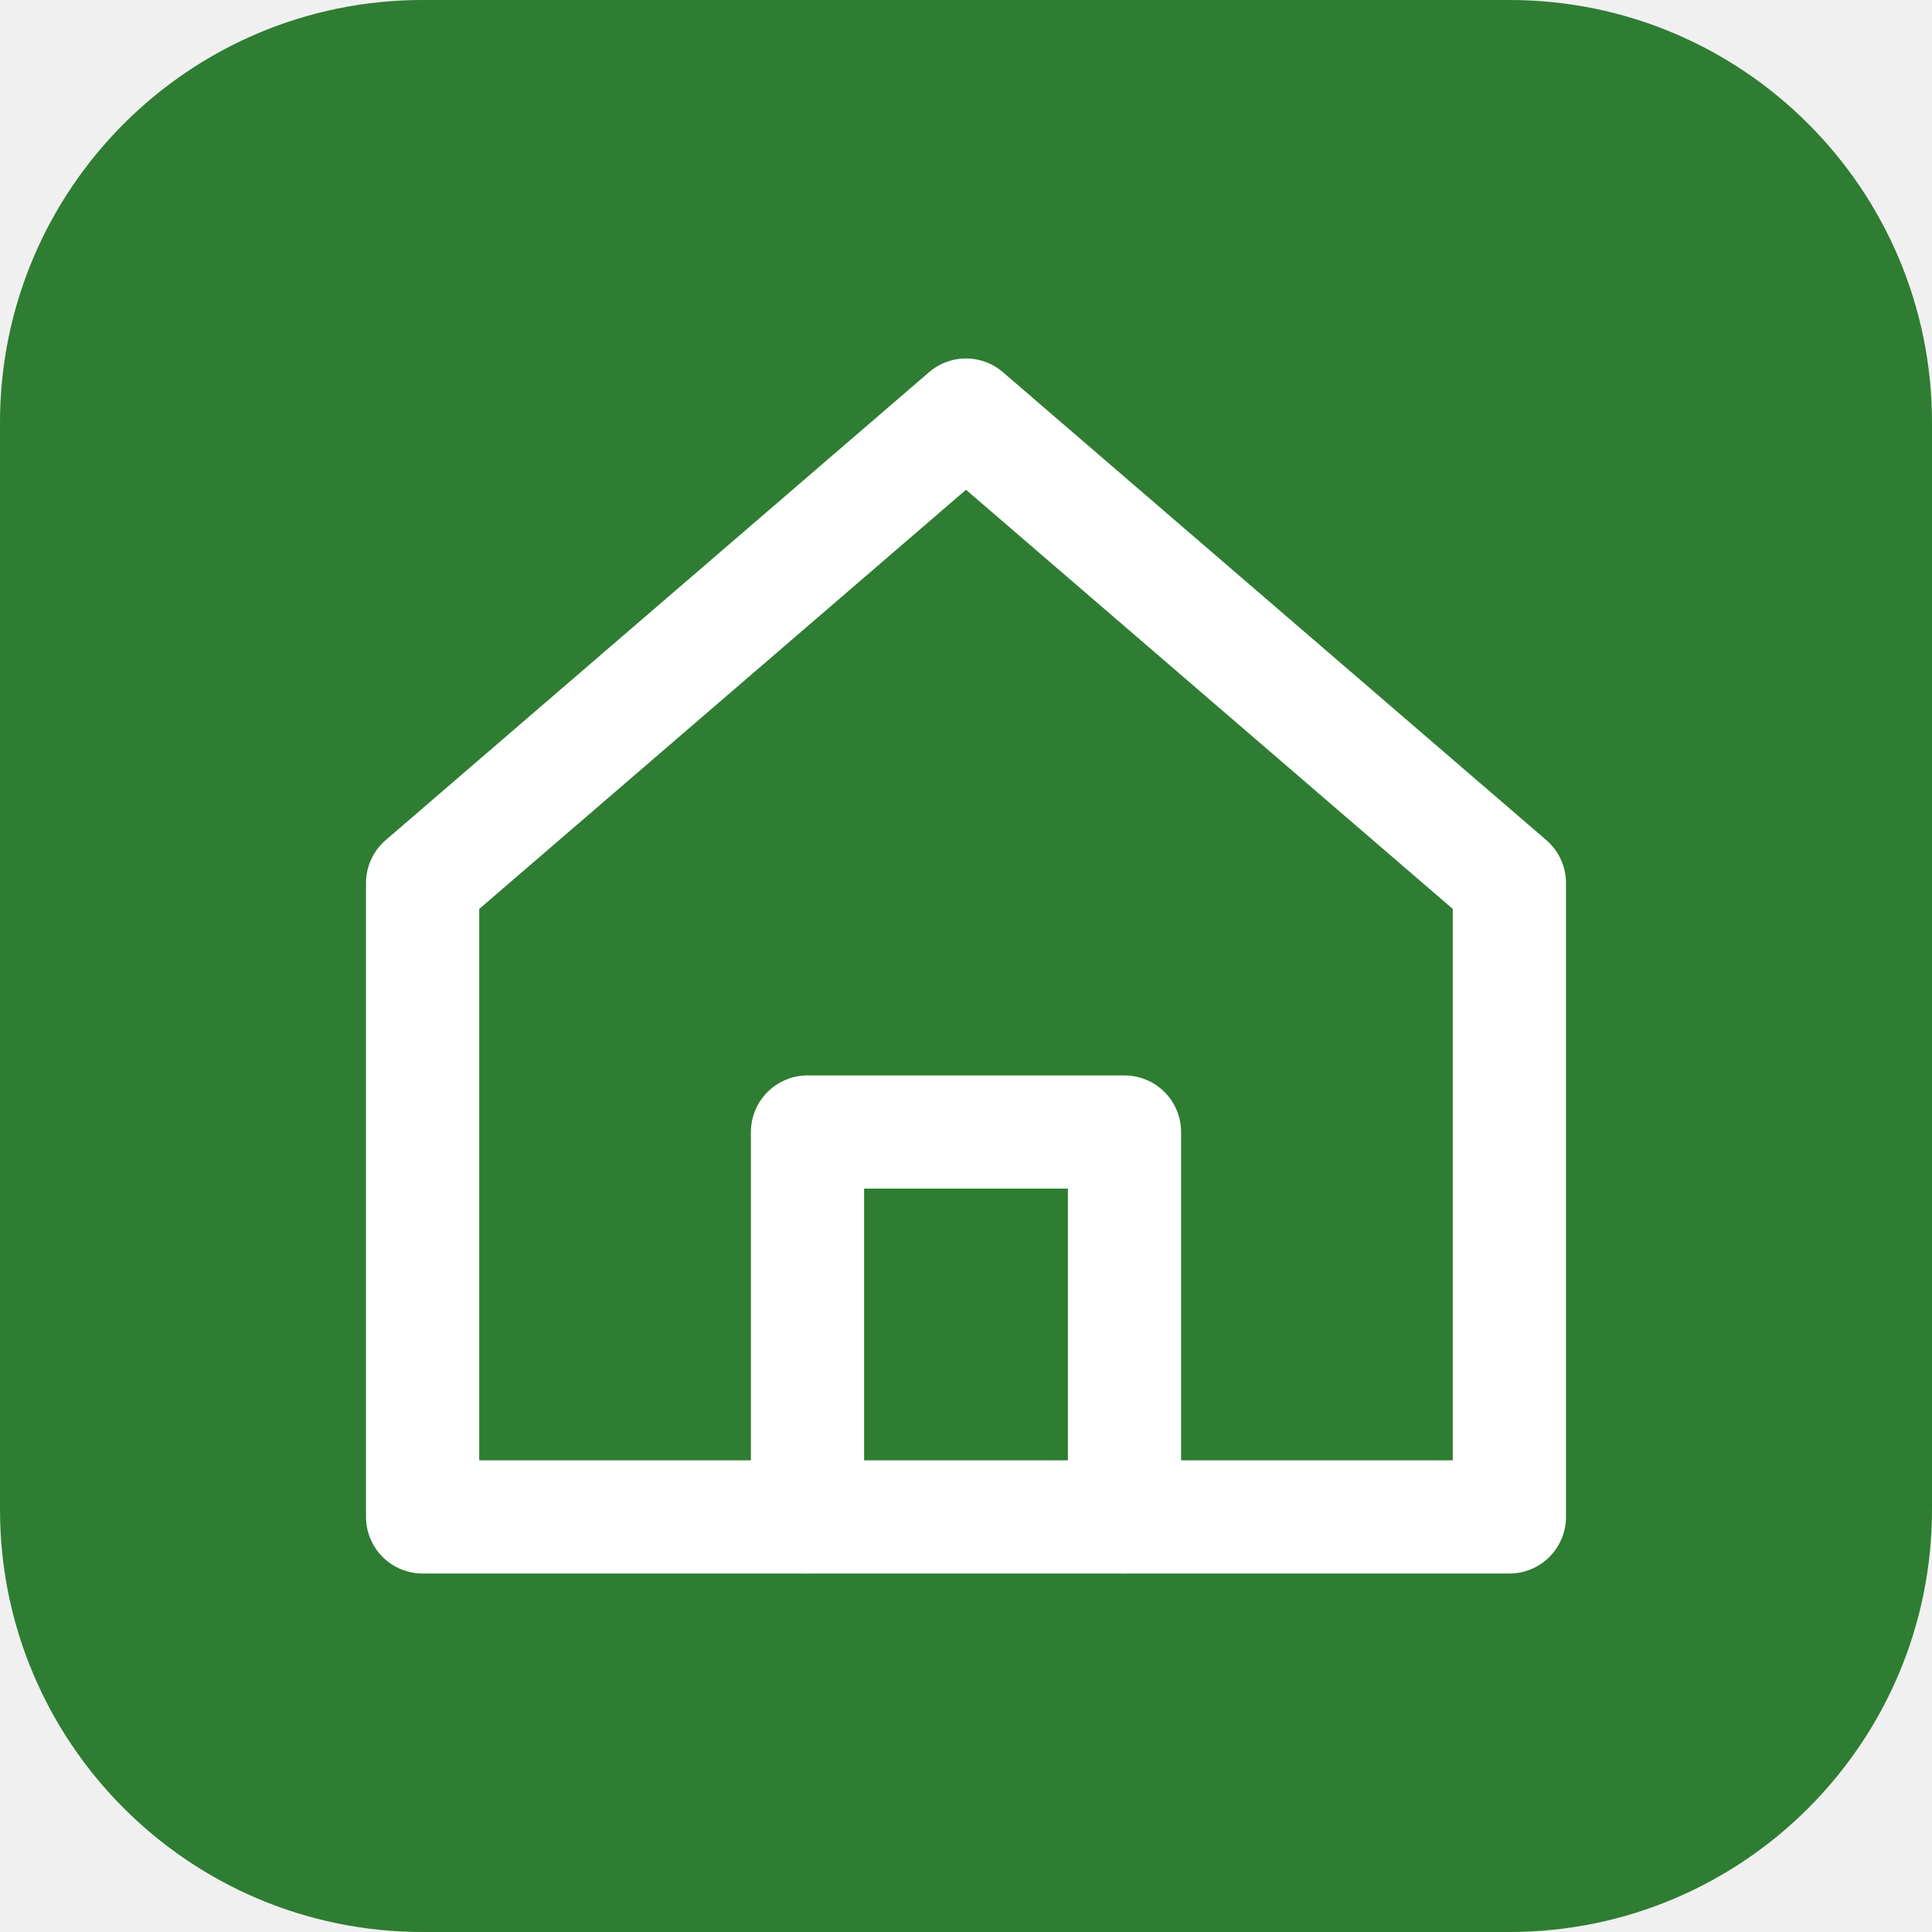
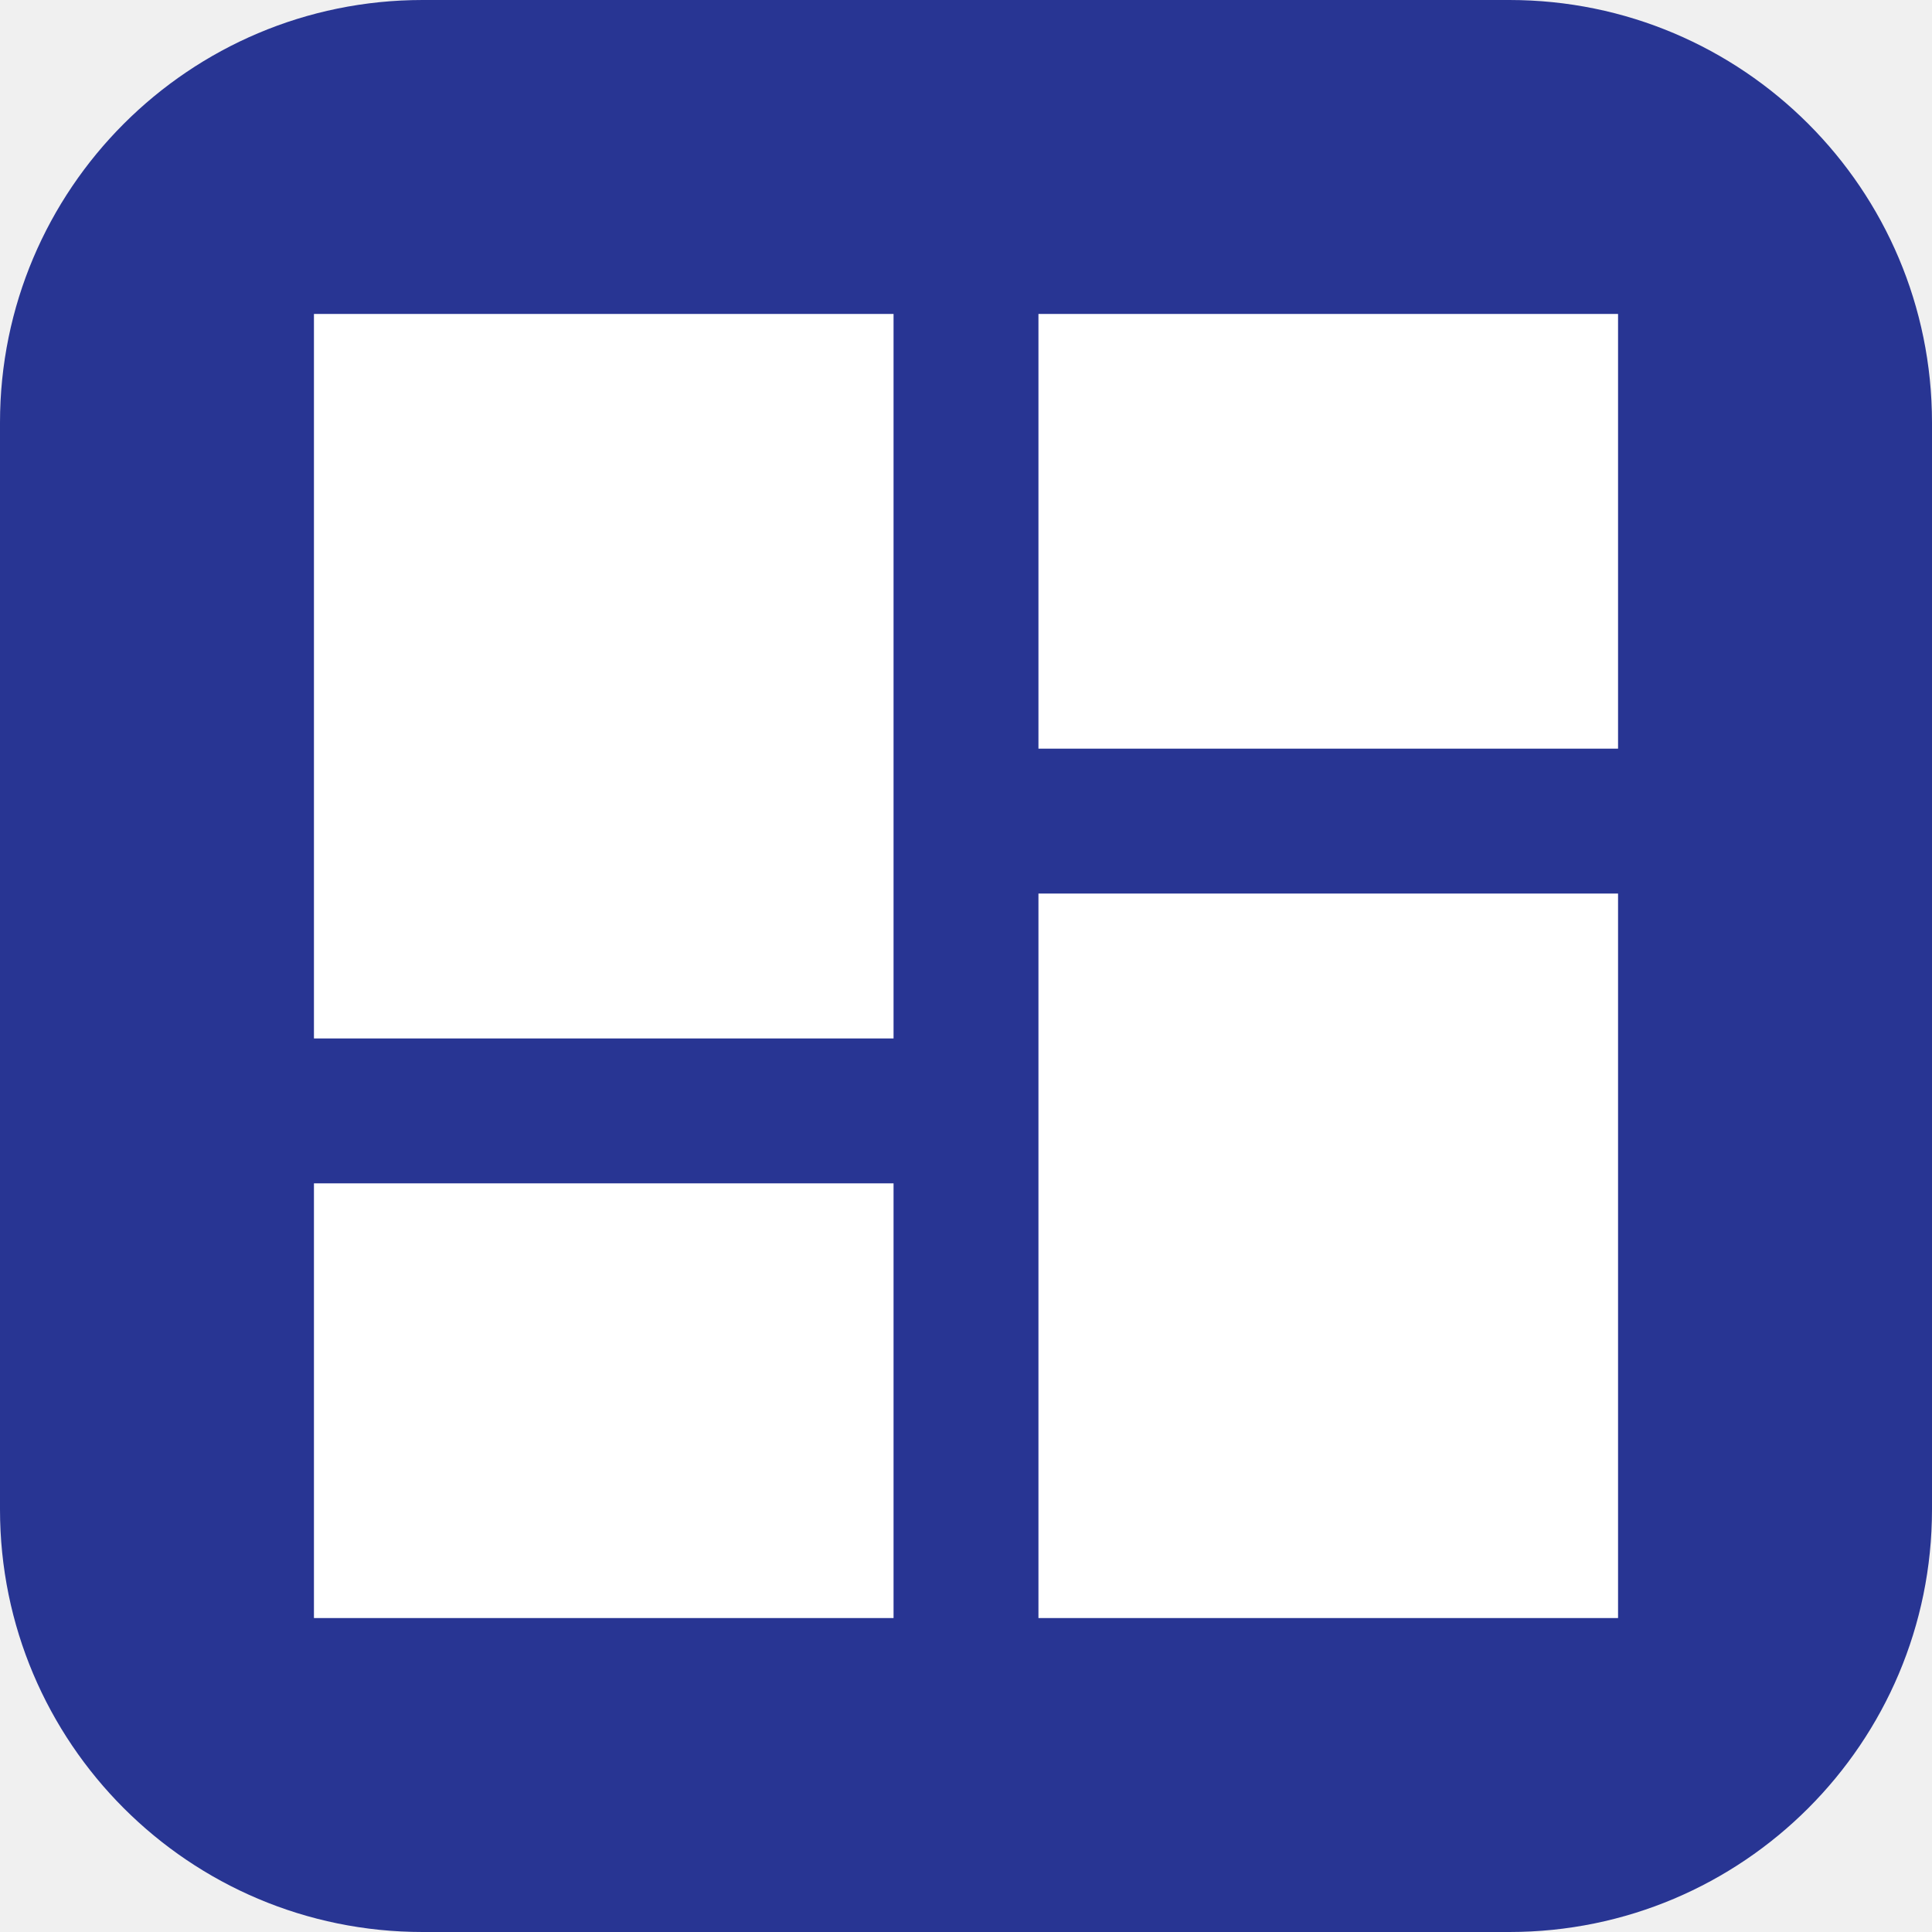
- <svg xmlns="http://www.w3.org/2000/svg" width="512" height="512" viewBox="0 0 512 512">
-   <rect width="512" height="512" rx="112" fill="#2e7d32" />
-   <g fill="none" stroke="#ffffff" stroke-width="30" stroke-linejoin="round" stroke-linecap="round">
-     <path d="M256 110 L400 234 V402 H112 V234 Z" />
-     <path d="M214 402 V300 H298 V402" />
+ <svg xmlns="http://www.w3.org/2000/svg" viewBox="0 0 64 64">
+   <rect width="64" height="64" rx="14" fill="#283593" />
+   <g transform="translate(32 32) scale(0.888889) translate(-54 -54)">
+     <g transform="translate(21.6 21.6) scale(2.7 2.7)">
+       <path d="M3,13h8V3H3V13zM3,21h8v-6H3V21zM13,21h8V11h-8V21zM13,3v6h8V3H13z" fill="#ffffff" />
+     </g>
  </g>
</svg>
